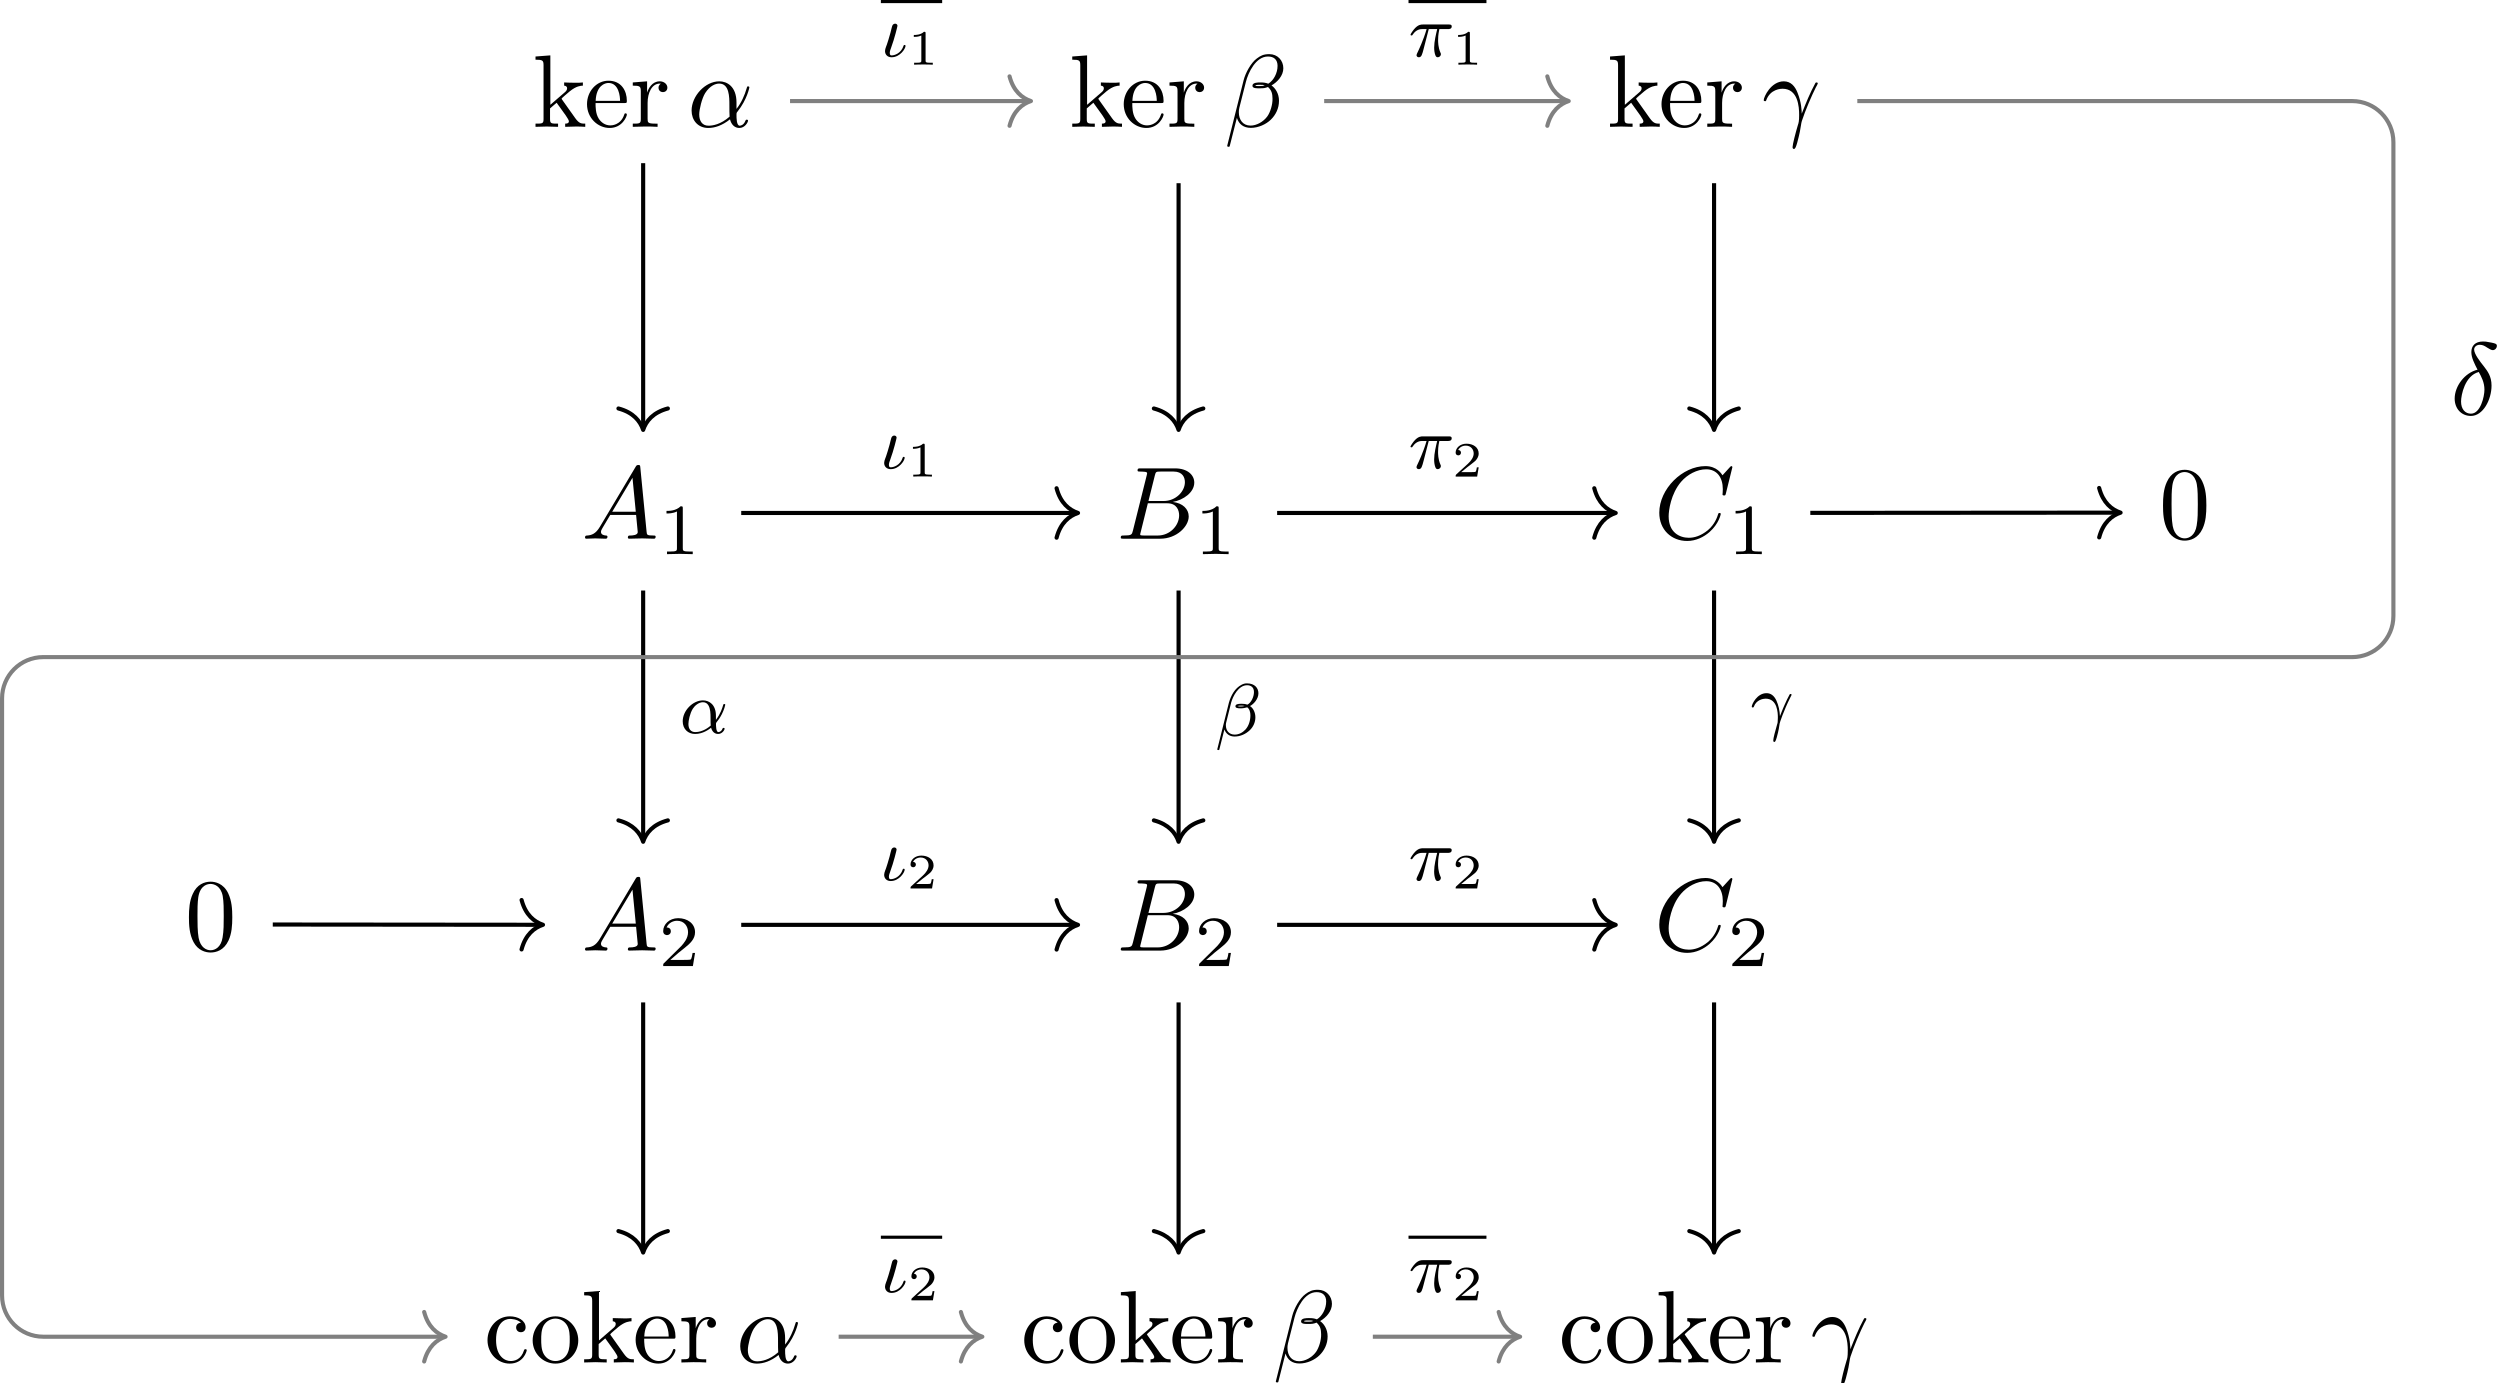
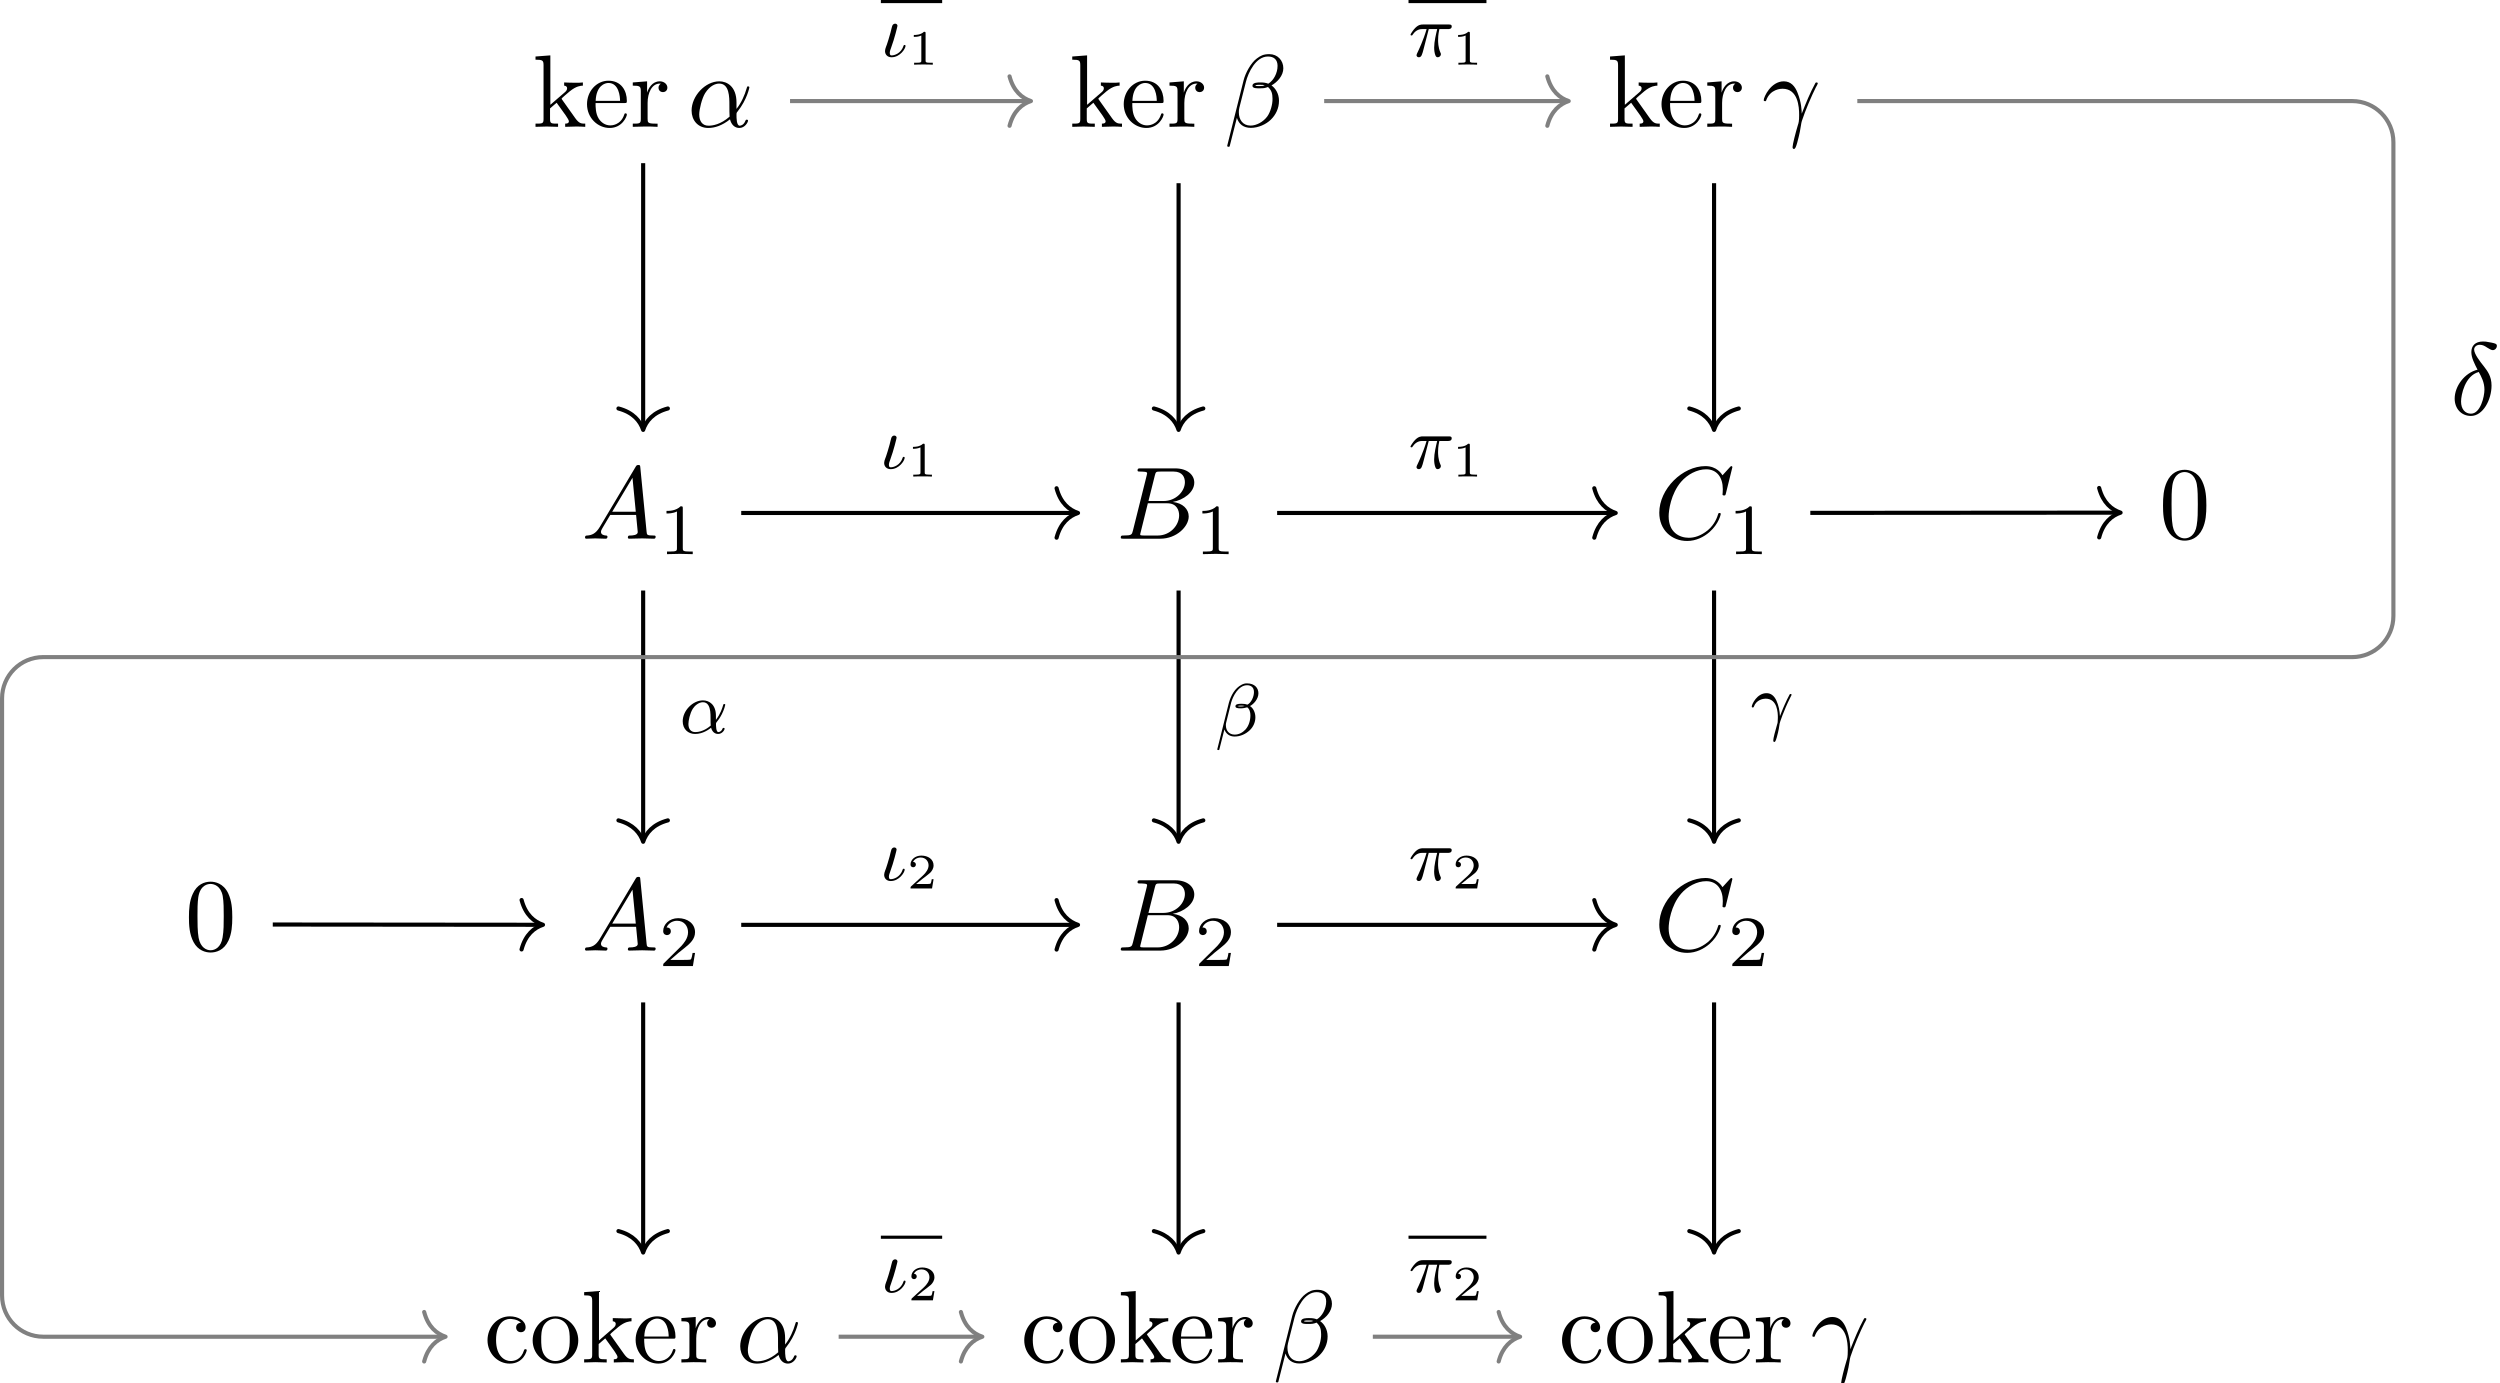
<svg xmlns="http://www.w3.org/2000/svg" xmlns:xlink="http://www.w3.org/1999/xlink" version="1.1" width="241.881pt" height="133.76pt" viewBox="-72 -68.377 241.881 133.76">
  <defs>
    <path id="g0-11" d="M4.402-2.107C4.402-3.443 3.596-3.963 2.833-3.963C1.614-3.963 .386-2.726 .386-1.435C.386-.511 1.013 .099 1.883 .099C2.851 .099 3.587-.475 3.82-.655C3.936-.206 4.232 .099 4.671 .099C5.156 .099 5.452-.377 5.452-.538C5.452-.637 5.353-.637 5.326-.637C5.227-.637 5.218-.601 5.192-.52C5.093-.26 4.86-.126 4.698-.126C4.411-.126 4.411-.924 4.411-1.103C4.411-1.219 4.411-1.237 4.492-1.336C4.645-1.524 4.887-1.838 5.12-2.295C5.389-2.824 5.532-3.371 5.532-3.425C5.532-3.434 5.532-3.524 5.416-3.524C5.308-3.524 5.308-3.497 5.263-3.353C5.174-3.04 4.967-2.358 4.402-1.605V-2.107ZM3.775-.915C3.551-.726 2.824-.126 1.91-.126C1.408-.126 1.076-.457 1.076-1.103C1.076-1.488 1.246-2.376 1.605-2.95C1.838-3.318 2.313-3.739 2.833-3.739C3.434-3.739 3.631-3.201 3.712-2.663C3.784-2.179 3.73-1.318 3.775-.915Z" />
    <path id="g0-12" d="M5.254-5.129C5.254-5.747 4.824-6.33 3.873-6.33C3.649-6.33 3.461-6.294 3.21-6.16C2.412-5.747 1.937-4.878 1.686-3.999L.278 1.641C.269 1.695 .332 1.739 .395 1.739C.466 1.739 .511 1.713 .52 1.695L1.139-.753C1.354-.197 1.784 .099 2.376 .099C3.067 .099 3.73-.206 4.214-.672C4.627-1.067 4.887-1.623 4.887-2.224C4.887-2.78 4.645-3.327 4.232-3.587C4.671-3.811 5.254-4.438 5.254-5.129ZM3.587-3.596C3.443-3.56 3.291-3.533 3.138-3.533C3.004-3.533 2.869-3.533 2.744-3.578C2.851-3.64 3.022-3.64 3.138-3.64C3.291-3.64 3.443-3.64 3.587-3.596ZM4.716-5.281C4.716-4.716 4.385-3.981 3.918-3.757C3.694-3.838 3.47-3.865 3.21-3.865C2.744-3.865 2.475-3.793 2.475-3.56C2.475-3.371 2.681-3.309 3.102-3.309C3.416-3.309 3.622-3.362 3.9-3.434C4.187-3.237 4.286-2.815 4.286-2.475C4.286-1.865 4.098-1.193 3.685-.744C3.344-.377 2.887-.134 2.385-.134C1.713-.134 1.318-.61 1.318-1.264C1.318-1.354 1.318-1.453 1.345-1.551L1.955-3.999C2.161-4.761 2.842-6.106 3.882-6.106C4.313-6.106 4.716-5.891 4.716-5.281Z" />
    <path id="g0-13" d="M3.569-1.184C3.542-1.838 3.407-2.484 3.138-3.075C2.842-3.712 2.421-3.963 1.946-3.963C.807-3.963 .161-2.627 .161-2.331C.161-2.233 .26-2.233 .287-2.233C.359-2.233 .386-2.251 .412-2.322C.699-3.156 1.533-3.3 1.829-3.3C3.273-3.3 3.318-1.578 3.318-1.004C3.318-.466 3.282-.341 3.237-.215C3.004 .574 2.762 1.497 2.762 1.739C2.762 1.802 2.762 1.937 2.887 1.937C2.95 1.937 3.031 1.937 3.183 1.39C3.416 .565 3.479 .081 3.533-.287C3.542-.386 4.017-1.838 4.824-3.443C4.976-3.73 4.976-3.748 4.976-3.766C4.976-3.829 4.932-3.865 4.86-3.865C4.842-3.865 4.779-3.865 4.743-3.811C4.537-3.443 4.322-2.977 4.133-2.555C4.089-2.466 3.847-1.91 3.569-1.184Z" />
    <path id="g0-19" d="M2.986-1.282C2.986-1.327 2.959-1.39 2.869-1.39C2.771-1.39 2.753-1.336 2.744-1.291C2.448-.368 1.65-.126 1.309-.126C1.228-.126 1.076-.126 1.076-.412C1.076-.619 1.157-.834 1.228-1.022C1.668-2.206 2.008-3.658 2.008-3.703C2.008-3.847 1.892-3.963 1.731-3.963C1.659-3.963 1.462-3.936 1.372-3.694C1.309-3.524 1.219-3.067 1.166-2.887C1.103-2.708 .977-2.233 .924-2.053C.906-1.964 .834-1.766 .807-1.686C.726-1.363 .502-.968 .502-.655C.502-.233 .798 .099 1.291 .099C2.331 .099 2.986-.959 2.986-1.282Z" />
    <path id="g0-25" d="M2.448-3.309H3.47C3.335-2.744 3.102-1.811 3.102-1.067C3.102-1.004 3.102-.672 3.183-.35C3.273-.009 3.353 .099 3.533 .099C3.721 .099 3.918-.063 3.918-.269C3.918-.332 3.909-.359 3.856-.475C3.578-1.103 3.578-1.766 3.578-1.973C3.578-2.197 3.578-2.591 3.73-3.309H4.779C4.896-3.309 5.227-3.309 5.227-3.631C5.227-3.865 5.03-3.865 4.86-3.865H1.757C1.542-3.865 1.228-3.865 .807-3.443C.565-3.201 .242-2.708 .242-2.636C.242-2.537 .341-2.537 .368-2.537C.439-2.537 .457-2.555 .511-2.645C.95-3.309 1.497-3.309 1.677-3.309H2.188C1.802-1.955 1.184-.681 1.121-.547C1.058-.421 .968-.233 .968-.161C.968-.045 1.049 .099 1.246 .099C1.569 .099 1.65-.224 1.838-.95L2.448-3.309Z" />
    <path id="g1-49" d="M2.146-3.796C2.146-3.975 2.122-3.975 1.943-3.975C1.548-3.593 .938-3.593 .723-3.593V-3.359C.879-3.359 1.273-3.359 1.632-3.527V-.508C1.632-.311 1.632-.233 1.016-.233H.759V0C1.088-.024 1.554-.024 1.889-.024S2.69-.024 3.019 0V-.233H2.762C2.146-.233 2.146-.311 2.146-.508V-3.796Z" />
    <path id="g1-50" d="M3.216-1.118H2.995C2.983-1.034 2.923-.64 2.833-.574C2.792-.538 2.307-.538 2.224-.538H1.106L1.871-1.16C2.074-1.321 2.606-1.704 2.792-1.883C2.971-2.062 3.216-2.367 3.216-2.792C3.216-3.539 2.54-3.975 1.739-3.975C.968-3.975 .43-3.467 .43-2.905C.43-2.6 .687-2.564 .753-2.564C.903-2.564 1.076-2.672 1.076-2.887C1.076-3.019 .998-3.21 .735-3.21C.873-3.515 1.237-3.742 1.65-3.742C2.277-3.742 2.612-3.276 2.612-2.792C2.612-2.367 2.331-1.931 1.913-1.548L.496-.251C.436-.191 .43-.185 .43 0H3.031L3.216-1.118Z" />
    <path id="g4-49" d="M2.336-4.435C2.336-4.624 2.322-4.631 2.127-4.631C1.681-4.191 1.046-4.184 .76-4.184V-3.933C.928-3.933 1.388-3.933 1.771-4.129V-.572C1.771-.342 1.771-.251 1.074-.251H.809V0C.934-.007 1.792-.028 2.05-.028C2.267-.028 3.145-.007 3.299 0V-.251H3.034C2.336-.251 2.336-.342 2.336-.572V-4.435Z" />
    <path id="g4-50" d="M3.522-1.269H3.285C3.264-1.116 3.194-.704 3.103-.635C3.048-.593 2.511-.593 2.413-.593H1.13C1.862-1.241 2.106-1.437 2.525-1.764C3.041-2.176 3.522-2.608 3.522-3.271C3.522-4.115 2.783-4.631 1.89-4.631C1.025-4.631 .439-4.024 .439-3.382C.439-3.027 .739-2.992 .809-2.992C.976-2.992 1.179-3.11 1.179-3.361C1.179-3.487 1.13-3.731 .767-3.731C.983-4.226 1.458-4.38 1.785-4.38C2.483-4.38 2.845-3.836 2.845-3.271C2.845-2.664 2.413-2.183 2.19-1.932L.509-.272C.439-.209 .439-.195 .439 0H3.313L3.522-1.269Z" />
    <path id="g2-11" d="M4.752-2.351C4.752-3.915 3.826-4.403 3.088-4.403C1.724-4.403 .408-2.979 .408-1.574C.408-.648 1.006 .11 2.022 .11C2.65 .11 3.367-.12 4.125-.727C4.254-.199 4.583 .11 5.031 .11C5.559 .11 5.868-.438 5.868-.598C5.868-.667 5.808-.697 5.748-.697C5.679-.697 5.649-.667 5.619-.598C5.44-.11 5.081-.11 5.061-.11C4.752-.11 4.752-.887 4.752-1.126C4.752-1.335 4.752-1.355 4.852-1.474C5.788-2.65 5.998-3.806 5.998-3.816C5.998-3.836 5.988-3.915 5.878-3.915C5.778-3.915 5.778-3.885 5.729-3.706C5.549-3.078 5.22-2.321 4.752-1.733V-2.351ZM4.085-.986C3.208-.219 2.441-.11 2.042-.11C1.445-.11 1.146-.558 1.146-1.196C1.146-1.684 1.405-2.76 1.724-3.268C2.192-3.995 2.73-4.184 3.078-4.184C4.065-4.184 4.065-2.879 4.065-2.102C4.065-1.733 4.065-1.156 4.085-.986Z" />
    <path id="g2-12" d="M5.729-5.669C5.729-6.416 5.181-7.034 4.374-7.034C3.796-7.034 3.517-6.874 3.168-6.615C2.62-6.217 2.072-5.25 1.883-4.493L.299 1.833C.289 1.873 .339 1.933 .418 1.933S.528 1.913 .538 1.883L1.235-.867C1.425-.269 1.863 .1 2.59 .1S4.065-.249 4.513-.687C4.991-1.146 5.31-1.783 5.31-2.521C5.31-3.238 4.941-3.756 4.583-4.005C5.161-4.334 5.729-4.951 5.729-5.669ZM3.935-4.015C3.806-3.965 3.696-3.945 3.457-3.945C3.318-3.945 3.118-3.935 3.019-3.985C3.039-4.085 3.397-4.065 3.507-4.065C3.716-4.065 3.806-4.065 3.935-4.015ZM5.171-5.898C5.171-5.2 4.792-4.483 4.274-4.174C4.005-4.274 3.806-4.294 3.507-4.294C3.298-4.294 2.74-4.304 2.74-3.975C2.73-3.696 3.248-3.726 3.427-3.726C3.796-3.726 3.945-3.736 4.244-3.856C4.623-3.497 4.672-3.188 4.682-2.73C4.702-2.152 4.463-1.405 4.184-1.016C3.796-.478 3.128-.12 2.56-.12C1.803-.12 1.425-.697 1.425-1.405C1.425-1.504 1.425-1.654 1.474-1.843L2.112-4.364C2.331-5.22 3.049-6.804 4.244-6.804C4.822-6.804 5.171-6.496 5.171-5.898Z" />
    <path id="g2-13" d="M.408-2.531C.797-3.676 1.883-3.686 1.993-3.686C3.497-3.686 3.606-1.943 3.606-1.156C3.606-.548 3.557-.379 3.487-.179C3.268 .548 2.969 1.704 2.969 1.963C2.969 2.072 3.019 2.142 3.098 2.142C3.228 2.142 3.308 1.923 3.417 1.544C3.646 .707 3.746 .139 3.786-.169C3.806-.299 3.826-.428 3.866-.558C4.184-1.544 4.822-3.029 5.22-3.816C5.29-3.935 5.41-4.154 5.41-4.194C5.41-4.294 5.31-4.294 5.29-4.294C5.26-4.294 5.2-4.294 5.171-4.224C4.653-3.278 4.254-2.281 3.856-1.275C3.846-1.584 3.836-2.341 3.447-3.308C3.208-3.915 2.809-4.403 2.122-4.403C.877-4.403 .179-2.889 .179-2.58C.179-2.481 .269-2.481 .369-2.481L.408-2.531Z" />
    <path id="g2-14" d="M2.63-4.354C1.385-4.055 .418-2.76 .418-1.554C.418-.598 1.056 .12 1.993 .12C3.158 .12 3.985-1.445 3.985-2.819C3.985-3.726 3.587-4.224 3.248-4.672C2.889-5.121 2.301-5.868 2.301-6.306C2.301-6.526 2.501-6.765 2.849-6.765C3.148-6.765 3.347-6.635 3.557-6.496C3.756-6.376 3.955-6.247 4.105-6.247C4.354-6.247 4.503-6.486 4.503-6.645C4.503-6.864 4.344-6.894 3.985-6.974C3.467-7.083 3.328-7.083 3.168-7.083C2.391-7.083 2.032-6.655 2.032-6.057C2.032-5.519 2.321-4.961 2.63-4.354ZM2.75-4.134C2.999-3.676 3.298-3.138 3.298-2.421C3.298-1.763 2.919-.1 1.993-.1C1.445-.1 1.036-.518 1.036-1.275C1.036-1.903 1.405-3.776 2.75-4.134Z" />
    <path id="g2-65" d="M1.783-1.146C1.385-.478 .996-.339 .558-.309C.438-.299 .349-.299 .349-.11C.349-.05 .399 0 .478 0C.747 0 1.056-.03 1.335-.03C1.664-.03 2.012 0 2.331 0C2.391 0 2.521 0 2.521-.189C2.521-.299 2.431-.309 2.361-.309C2.132-.329 1.893-.408 1.893-.658C1.893-.777 1.953-.887 2.032-1.026L2.79-2.301H5.29C5.31-2.092 5.45-.737 5.45-.638C5.45-.339 4.932-.309 4.732-.309C4.593-.309 4.493-.309 4.493-.11C4.493 0 4.613 0 4.633 0C5.041 0 5.469-.03 5.878-.03C6.127-.03 6.755 0 7.004 0C7.064 0 7.183 0 7.183-.199C7.183-.309 7.083-.309 6.954-.309C6.336-.309 6.336-.379 6.306-.667L5.699-6.894C5.679-7.093 5.679-7.133 5.509-7.133C5.35-7.133 5.31-7.064 5.25-6.964L1.783-1.146ZM2.979-2.61L4.941-5.898L5.26-2.61H2.979Z" />
    <path id="g2-66" d="M1.594-.777C1.494-.389 1.474-.309 .687-.309C.518-.309 .418-.309 .418-.11C.418 0 .508 0 .687 0H4.244C5.818 0 6.994-1.176 6.994-2.152C6.994-2.869 6.416-3.447 5.45-3.557C6.486-3.746 7.532-4.483 7.532-5.43C7.532-6.167 6.874-6.804 5.679-6.804H2.331C2.142-6.804 2.042-6.804 2.042-6.605C2.042-6.496 2.132-6.496 2.321-6.496C2.341-6.496 2.531-6.496 2.7-6.476C2.879-6.456 2.969-6.446 2.969-6.316C2.969-6.276 2.959-6.247 2.929-6.127L1.594-.777ZM3.098-3.646L3.716-6.117C3.806-6.466 3.826-6.496 4.254-6.496H5.539C6.416-6.496 6.625-5.908 6.625-5.469C6.625-4.593 5.768-3.646 4.553-3.646H3.098ZM2.65-.309C2.511-.309 2.491-.309 2.431-.319C2.331-.329 2.301-.339 2.301-.418C2.301-.448 2.301-.468 2.351-.648L3.039-3.427H4.922C5.878-3.427 6.067-2.69 6.067-2.262C6.067-1.275 5.181-.309 4.005-.309H2.65Z" />
    <path id="g2-67" d="M7.572-6.924C7.572-6.954 7.552-7.024 7.462-7.024C7.432-7.024 7.422-7.014 7.313-6.904L6.615-6.137C6.526-6.276 6.067-7.024 4.961-7.024C2.74-7.024 .498-4.822 .498-2.511C.498-.867 1.674 .219 3.198 .219C4.065 .219 4.822-.179 5.35-.638C6.276-1.455 6.446-2.361 6.446-2.391C6.446-2.491 6.346-2.491 6.326-2.491C6.267-2.491 6.217-2.471 6.197-2.391C6.107-2.102 5.878-1.395 5.191-.817C4.503-.259 3.875-.09 3.357-.09C2.461-.09 1.405-.608 1.405-2.162C1.405-2.73 1.614-4.344 2.61-5.509C3.218-6.217 4.154-6.715 5.041-6.715C6.057-6.715 6.645-5.948 6.645-4.792C6.645-4.394 6.615-4.384 6.615-4.284S6.725-4.184 6.765-4.184C6.894-4.184 6.894-4.204 6.944-4.384L7.572-6.924Z" />
    <path id="g3-48" d="M4.583-3.188C4.583-3.985 4.533-4.782 4.184-5.519C3.726-6.476 2.909-6.635 2.491-6.635C1.893-6.635 1.166-6.376 .757-5.45C.438-4.762 .389-3.985 .389-3.188C.389-2.441 .428-1.544 .837-.787C1.265 .02 1.993 .219 2.481 .219C3.019 .219 3.776 .01 4.214-.936C4.533-1.624 4.583-2.401 4.583-3.188ZM2.481 0C2.092 0 1.504-.249 1.325-1.205C1.215-1.803 1.215-2.72 1.215-3.308C1.215-3.945 1.215-4.603 1.295-5.141C1.484-6.326 2.232-6.416 2.481-6.416C2.809-6.416 3.467-6.237 3.656-5.25C3.756-4.692 3.756-3.935 3.756-3.308C3.756-2.56 3.756-1.883 3.646-1.245C3.497-.299 2.929 0 2.481 0Z" />
    <path id="g3-99" d="M1.166-2.172C1.166-3.796 1.983-4.214 2.511-4.214C2.6-4.214 3.228-4.204 3.577-3.846C3.168-3.816 3.108-3.517 3.108-3.387C3.108-3.128 3.288-2.929 3.567-2.929C3.826-2.929 4.025-3.098 4.025-3.397C4.025-4.075 3.268-4.463 2.501-4.463C1.255-4.463 .339-3.387 .339-2.152C.339-.877 1.325 .11 2.481 .11C3.816 .11 4.134-1.086 4.134-1.186S4.035-1.285 4.005-1.285C3.915-1.285 3.895-1.245 3.875-1.186C3.587-.259 2.939-.139 2.57-.139C2.042-.139 1.166-.568 1.166-2.172Z" />
    <path id="g3-101" d="M1.116-2.511C1.176-3.995 2.012-4.244 2.351-4.244C3.377-4.244 3.477-2.899 3.477-2.511H1.116ZM1.106-2.301H3.885C4.105-2.301 4.134-2.301 4.134-2.511C4.134-3.497 3.597-4.463 2.351-4.463C1.196-4.463 .279-3.437 .279-2.192C.279-.857 1.325 .11 2.471 .11C3.686 .11 4.134-.996 4.134-1.186C4.134-1.285 4.055-1.305 4.005-1.305C3.915-1.305 3.895-1.245 3.875-1.166C3.527-.139 2.63-.139 2.531-.139C2.032-.139 1.634-.438 1.405-.807C1.106-1.285 1.106-1.943 1.106-2.301Z" />
    <path id="g3-107" d="M1.056-.757C1.056-.309 .946-.309 .279-.309V0C.608-.01 1.076-.03 1.365-.03C1.664-.03 2.062-.02 2.461 0V-.309C1.793-.309 1.684-.309 1.684-.757V-1.783L2.321-2.331C3.088-1.275 3.507-.717 3.507-.538C3.507-.349 3.337-.309 3.148-.309V0C3.427-.01 4.015-.03 4.224-.03C4.513-.03 4.802-.02 5.091 0V-.309C4.722-.309 4.503-.309 4.125-.837L2.859-2.62C2.849-2.64 2.8-2.7 2.8-2.73C2.8-2.77 3.507-3.367 3.606-3.447C4.234-3.955 4.653-3.975 4.862-3.985V-4.294C4.573-4.264 4.443-4.264 4.164-4.264C3.806-4.264 3.188-4.284 3.049-4.294V-3.985C3.238-3.975 3.337-3.866 3.337-3.736C3.337-3.537 3.198-3.417 3.118-3.347L1.714-2.132V-6.914L.279-6.804V-6.496C.976-6.496 1.056-6.426 1.056-5.938V-.757Z" />
    <path id="g3-111" d="M4.692-2.132C4.692-3.407 3.696-4.463 2.491-4.463C1.245-4.463 .279-3.377 .279-2.132C.279-.847 1.315 .11 2.481 .11C3.686 .11 4.692-.867 4.692-2.132ZM2.491-.139C2.062-.139 1.624-.349 1.355-.807C1.106-1.245 1.106-1.853 1.106-2.212C1.106-2.6 1.106-3.138 1.345-3.577C1.614-4.035 2.082-4.244 2.481-4.244C2.919-4.244 3.347-4.025 3.606-3.597S3.866-2.59 3.866-2.212C3.866-1.853 3.866-1.315 3.646-.877C3.427-.428 2.989-.139 2.491-.139Z" />
    <path id="g3-114" d="M1.664-3.308V-4.403L.279-4.294V-3.985C.976-3.985 1.056-3.915 1.056-3.427V-.757C1.056-.309 .946-.309 .279-.309V0C.667-.01 1.136-.03 1.415-.03C1.813-.03 2.281-.03 2.68 0V-.309H2.471C1.733-.309 1.714-.418 1.714-.777V-2.311C1.714-3.298 2.132-4.184 2.889-4.184C2.959-4.184 2.979-4.184 2.999-4.174C2.969-4.164 2.77-4.045 2.77-3.786C2.77-3.507 2.979-3.357 3.198-3.357C3.377-3.357 3.626-3.477 3.626-3.796S3.318-4.403 2.889-4.403C2.162-4.403 1.803-3.736 1.664-3.308Z" />
  </defs>
  <g id="page1">
    <g transform="matrix(1 0 0 1 -114.0777 62.2673)">
      <use x="93.611" y="-118.373" xlink:href="#g3-107" />
      <use x="98.593" y="-118.373" xlink:href="#g3-101" />
      <use x="103.021" y="-118.373" xlink:href="#g3-114" />
      <use x="108.583" y="-118.373" xlink:href="#g2-11" />
    </g>
    <g transform="matrix(1 0 0 1 -113.9531 62.2673)">
      <use x="145.417" y="-118.373" xlink:href="#g3-107" />
      <use x="150.398" y="-118.373" xlink:href="#g3-101" />
      <use x="154.826" y="-118.373" xlink:href="#g3-114" />
      <use x="160.389" y="-118.373" xlink:href="#g2-12" />
    </g>
    <g transform="matrix(1 0 0 1 -113.7284 62.2673)">
      <use x="197.223" y="-118.373" xlink:href="#g3-107" />
      <use x="202.204" y="-118.373" xlink:href="#g3-101" />
      <use x="206.632" y="-118.373" xlink:href="#g3-114" />
      <use x="212.194" y="-118.373" xlink:href="#g2-13" />
    </g>
    <g transform="matrix(1 0 0 1 -109.3575 62.2673)">
      <use x="93.611" y="-78.523" xlink:href="#g2-65" />
      <use x="101.083" y="-77.029" xlink:href="#g4-49" />
    </g>
    <g transform="matrix(1 0 0 1 -109.3999 62.2673)">
      <use x="145.417" y="-78.523" xlink:href="#g2-66" />
      <use x="152.974" y="-77.029" xlink:href="#g4-49" />
    </g>
    <g transform="matrix(1 0 0 1 -109.1817 62.2673)">
      <use x="197.223" y="-78.523" xlink:href="#g2-67" />
      <use x="204.343" y="-77.029" xlink:href="#g4-49" />
    </g>
    <g transform="matrix(1 0 0 1 -125.803 62.2345)">
      <use x="262.691" y="-78.523" xlink:href="#g3-48" />
    </g>
    <g transform="matrix(1 0 0 1 -95.9147 62.2345)">
      <use x="41.806" y="-38.672" xlink:href="#g3-48" />
    </g>
    <g transform="matrix(1 0 0 1 -109.3575 62.2673)">
      <use x="93.611" y="-38.672" xlink:href="#g2-65" />
      <use x="101.083" y="-37.178" xlink:href="#g4-50" />
    </g>
    <g transform="matrix(1 0 0 1 -109.3999 62.2673)">
      <use x="145.417" y="-38.672" xlink:href="#g2-66" />
      <use x="152.974" y="-37.178" xlink:href="#g4-50" />
    </g>
    <g transform="matrix(1 0 0 1 -109.1817 62.2673)">
      <use x="197.223" y="-38.672" xlink:href="#g2-67" />
      <use x="204.343" y="-37.178" xlink:href="#g4-50" />
    </g>
    <g transform="matrix(1 0 0 1 -118.7823 62.2673)">
      <use x="93.611" y="1.178" xlink:href="#g3-99" />
      <use x="98.039" y="1.178" xlink:href="#g3-111" />
      <use x="103.021" y="1.178" xlink:href="#g3-107" />
      <use x="108.002" y="1.178" xlink:href="#g3-101" />
      <use x="112.43" y="1.178" xlink:href="#g3-114" />
      <use x="117.992" y="1.178" xlink:href="#g2-11" />
    </g>
    <g transform="matrix(1 0 0 1 -118.6578 62.2673)">
      <use x="145.417" y="1.178" xlink:href="#g3-99" />
      <use x="149.845" y="1.178" xlink:href="#g3-111" />
      <use x="154.826" y="1.178" xlink:href="#g3-107" />
      <use x="159.808" y="1.178" xlink:href="#g3-101" />
      <use x="164.236" y="1.178" xlink:href="#g3-114" />
      <use x="169.798" y="1.178" xlink:href="#g2-12" />
    </g>
    <g transform="matrix(1 0 0 1 -118.433 62.2673)">
      <use x="197.223" y="1.178" xlink:href="#g3-99" />
      <use x="201.651" y="1.178" xlink:href="#g3-111" />
      <use x="206.632" y="1.178" xlink:href="#g3-107" />
      <use x="211.613" y="1.178" xlink:href="#g3-101" />
      <use x="216.041" y="1.178" xlink:href="#g3-114" />
      <use x="221.604" y="1.178" xlink:href="#g2-13" />
    </g>
    <path d="M-9.773-52.59V-26.984" stroke="#000" fill="none" stroke-width=".399" stroke-miterlimit="10" />
    <path d="M-7.383-28.855C-8.816-28.477-9.496-27.633-9.773-26.785C-10.055-27.633-10.73-28.477-12.164-28.855" stroke="#000" fill="none" stroke-width=".399" stroke-miterlimit="10" stroke-linecap="round" stroke-linejoin="round" />
    <path d="M42.031-50.652V-26.984" stroke="#000" fill="none" stroke-width=".399" stroke-miterlimit="10" />
    <path d="M44.422-28.855C42.988-28.477 42.312-27.633 42.031-26.785C41.754-27.633 41.074-28.477 39.641-28.855" stroke="#000" fill="none" stroke-width=".399" stroke-miterlimit="10" stroke-linecap="round" stroke-linejoin="round" />
    <path d="M93.84-50.652V-26.984" stroke="#000" fill="none" stroke-width=".399" stroke-miterlimit="10" />
    <path d="M96.23-28.855C94.793-28.477 94.117-27.633 93.84-26.785C93.559-27.633 92.883-28.477 91.445-28.855" stroke="#000" fill="none" stroke-width=".399" stroke-miterlimit="10" stroke-linecap="round" stroke-linejoin="round" />
    <path d="M-.285-18.746H32.102" stroke="#000" fill="none" stroke-width=".399" stroke-miterlimit="10" />
    <path d="M30.227-21.137C30.605-19.703 31.449-19.027 32.301-18.746C31.449-18.469 30.605-17.789 30.227-16.355" stroke="#000" fill="none" stroke-width=".399" stroke-miterlimit="10" stroke-linecap="round" stroke-linejoin="round" />
    <g transform="matrix(.8 0 0 .8 -20.30246 -24.00676)">
      <use x="41.806" y="1.178" xlink:href="#g0-19" />
      <use x="45.068" y="2.174" xlink:href="#g1-49" />
    </g>
    <path d="M51.566-18.746H84.125" stroke="#000" fill="none" stroke-width=".399" stroke-miterlimit="10" />
    <path d="M82.25-21.137C82.629-19.703 83.473-19.027 84.324-18.746C83.473-18.469 82.629-17.789 82.25-16.355" stroke="#000" fill="none" stroke-width=".399" stroke-miterlimit="10" stroke-linecap="round" stroke-linejoin="round" />
    <g transform="matrix(.8 0 0 .8 30.82924 -24.00676)">
      <use x="41.806" y="1.178" xlink:href="#g0-25" />
-       <use x="47.08" y="2.174" xlink:href="#g1-50" />
+       <use x="47.08" y="2.174" xlink:href="#g1-49" />
    </g>
    <path d="M103.152-18.754L132.973-18.777" stroke="#000" fill="none" stroke-width=".399" stroke-miterlimit="10" />
    <path d="M131.097-21.164C131.476-19.731 132.32-19.055 133.171-18.777C132.32-18.496 131.476-17.816 131.101-16.383" stroke="#000" fill="none" stroke-width=".399" stroke-miterlimit="10" stroke-linecap="round" stroke-linejoin="round" />
    <path d="M-9.773-11.242V12.867" stroke="#000" fill="none" stroke-width=".399" stroke-miterlimit="10" />
    <path d="M-7.383 10.996C-8.816 11.375-9.496 12.219-9.773 13.066C-10.055 12.219-10.73 11.375-12.164 10.996" stroke="#000" fill="none" stroke-width=".399" stroke-miterlimit="10" stroke-linecap="round" stroke-linejoin="round" />
    <g transform="matrix(.8 0 0 .8 -39.69939 1.6138)">
      <use x="41.806" y="1.178" xlink:href="#g0-11" />
    </g>
    <path d="M42.031-11.242V12.867" stroke="#000" fill="none" stroke-width=".399" stroke-miterlimit="10" />
    <path d="M44.422 10.996C42.988 11.375 42.312 12.219 42.031 13.066C41.754 12.219 41.074 11.375 39.641 10.996" stroke="#000" fill="none" stroke-width=".399" stroke-miterlimit="10" stroke-linecap="round" stroke-linejoin="round" />
    <g transform="matrix(.8 0 0 .8 12.10694 1.86288)">
      <use x="41.806" y="1.178" xlink:href="#g0-12" />
    </g>
    <path d="M93.84-11.242V12.867" stroke="#000" fill="none" stroke-width=".399" stroke-miterlimit="10" />
    <path d="M96.23 10.996C94.793 11.375 94.117 12.219 93.84 13.066C93.559 12.219 92.883 11.375 91.445 10.996" stroke="#000" fill="none" stroke-width=".399" stroke-miterlimit="10" stroke-linecap="round" stroke-linejoin="round" />
    <g transform="matrix(.8 0 0 .8 63.91334 .91641)">
      <use x="41.806" y="1.178" xlink:href="#g0-13" />
    </g>
    <path d="M-45.609 21.074L-19.664 21.098" stroke="#000" fill="none" stroke-width=".399" stroke-miterlimit="10" />
    <path d="M-21.535 18.703C-21.156 20.137-20.313 20.816-19.465 21.098C-20.316 21.375-21.16 22.051-21.539 23.484" stroke="#000" fill="none" stroke-width=".399" stroke-miterlimit="10" stroke-linecap="round" stroke-linejoin="round" />
    <path d="M-.285 21.105H32.102" stroke="#000" fill="none" stroke-width=".399" stroke-miterlimit="10" />
    <path d="M30.227 18.711C30.605 20.148 31.449 20.824 32.301 21.105C31.449 21.383 30.605 22.059 30.227 23.496" stroke="#000" fill="none" stroke-width=".399" stroke-miterlimit="10" stroke-linecap="round" stroke-linejoin="round" />
    <g transform="matrix(.8 0 0 .8 -20.30246 15.84434)">
      <use x="41.806" y="1.178" xlink:href="#g0-19" />
      <use x="45.068" y="2.174" xlink:href="#g1-50" />
    </g>
    <path d="M51.566 21.105H84.125" stroke="#000" fill="none" stroke-width=".399" stroke-miterlimit="10" />
    <path d="M82.25 18.711C82.629 20.148 83.473 20.824 84.324 21.105C83.473 21.383 82.629 22.059 82.25 23.496" stroke="#000" fill="none" stroke-width=".399" stroke-miterlimit="10" stroke-linecap="round" stroke-linejoin="round" />
    <g transform="matrix(.8 0 0 .8 30.82924 15.84434)">
      <use x="41.806" y="1.178" xlink:href="#g0-25" />
      <use x="47.08" y="2.174" xlink:href="#g1-50" />
    </g>
    <path d="M-9.773 28.609V52.609" stroke="#000" fill="none" stroke-width=".399" stroke-miterlimit="10" />
    <path d="M-7.383 50.734C-8.816 51.113-9.496 51.957-9.773 52.809C-10.055 51.957-10.73 51.113-12.164 50.734" stroke="#000" fill="none" stroke-width=".399" stroke-miterlimit="10" stroke-linecap="round" stroke-linejoin="round" />
    <path d="M42.031 28.609V52.609" stroke="#000" fill="none" stroke-width=".399" stroke-miterlimit="10" />
    <path d="M44.422 50.734C42.988 51.113 42.312 51.957 42.031 52.809C41.754 51.957 41.074 51.113 39.641 50.734" stroke="#000" fill="none" stroke-width=".399" stroke-miterlimit="10" stroke-linecap="round" stroke-linejoin="round" />
    <path d="M93.84 28.609V52.609" stroke="#000" fill="none" stroke-width=".399" stroke-miterlimit="10" />
    <path d="M96.23 50.734C94.793 51.113 94.117 51.957 93.84 52.809C93.559 51.957 92.883 51.113 91.445 50.734" stroke="#000" fill="none" stroke-width=".399" stroke-miterlimit="10" stroke-linecap="round" stroke-linejoin="round" />
    <path d="M4.438-58.598H27.547" stroke="#808080" fill="none" stroke-width=".399" stroke-miterlimit="10" />
    <path d="M25.676-60.988C26.051-59.555 26.895-58.879 27.746-58.598C26.895-58.32 26.051-57.641 25.676-56.207" stroke="#808080" fill="none" stroke-width=".399" stroke-miterlimit="10" stroke-linecap="round" stroke-linejoin="round" />
    <rect x="41.806" y="-5.65" height=".379" width="7.413" transform="matrix(.8 0 0 .8 -20.21906 -63.85776)" />
    <g transform="matrix(.8 0 0 .8 -20.21906 -63.85776)">
      <use x="41.806" y="1.178" xlink:href="#g0-19" />
      <use x="45.068" y="2.174" xlink:href="#g1-49" />
    </g>
    <path d="M56.117-58.598H79.578" stroke="#808080" fill="none" stroke-width=".399" stroke-miterlimit="10" />
    <path d="M77.707-60.988C78.082-59.555 78.926-58.879 79.777-58.598C78.926-58.32 78.082-57.641 77.707-56.207" stroke="#808080" fill="none" stroke-width=".399" stroke-miterlimit="10" stroke-linecap="round" stroke-linejoin="round" />
    <rect x="41.806" y="-5.65" height=".379" width="9.425" transform="matrix(.8 0 0 .8 30.83254 -63.85776)" />
    <g transform="matrix(.8 0 0 .8 30.83254 -63.85776)">
      <use x="41.806" y="1.178" xlink:href="#g0-25" />
      <use x="47.08" y="2.174" xlink:href="#g1-49" />
    </g>
    <path d="M9.141 60.953H22.844" stroke="#808080" fill="none" stroke-width=".399" stroke-miterlimit="10" />
    <path d="M20.969 58.562C21.348 60 22.191 60.676 23.043 60.953C22.191 61.234 21.348 61.91 20.969 63.348" stroke="#808080" fill="none" stroke-width=".399" stroke-miterlimit="10" stroke-linecap="round" stroke-linejoin="round" />
    <rect x="41.806" y="-5.65" height=".379" width="7.413" transform="matrix(.8 0 0 .8 -20.21906 55.69544)" />
    <g transform="matrix(.8 0 0 .8 -20.21906 55.69544)">
      <use x="41.806" y="1.178" xlink:href="#g0-19" />
      <use x="45.068" y="2.174" xlink:href="#g1-50" />
    </g>
    <path d="M60.824 60.953H74.875" stroke="#808080" fill="none" stroke-width=".399" stroke-miterlimit="10" />
    <path d="M73 58.562C73.379 60 74.223 60.676 75.074 60.953C74.223 61.234 73.379 61.91 73 63.348" stroke="#808080" fill="none" stroke-width=".399" stroke-miterlimit="10" stroke-linecap="round" stroke-linejoin="round" />
    <rect x="41.806" y="-5.65" height=".379" width="9.425" transform="matrix(.8 0 0 .8 30.83254 55.69544)" />
    <g transform="matrix(.8 0 0 .8 30.83254 55.69544)">
      <use x="41.806" y="1.178" xlink:href="#g0-25" />
      <use x="47.08" y="2.174" xlink:href="#g1-50" />
    </g>
    <path d="M107.699-58.598H155.578C157.782-58.598 159.567-56.812 159.567-54.613V-22.766C159.567-20.562 159.567-16.996 159.567-14.797V-8.785C159.567-6.582 157.782-4.801 155.578-4.801H46.016C43.816-4.801 40.246-4.801 38.047-4.801H-67.816C-70.019-4.801-71.8-3.016-71.8-.812V17.086C-71.8 19.285-71.8 22.855-71.8 25.055V56.969C-71.8 59.172-70.019 60.953-67.816 60.953H-29.09" stroke="#808080" fill="none" stroke-width=".399" stroke-miterlimit="10" />
    <path d="M-30.961 58.562C-30.582 60-29.738 60.676-28.891 60.953C-29.738 61.234-30.582 61.91-30.961 63.348" stroke="#808080" fill="none" stroke-width=".399" stroke-miterlimit="10" stroke-linecap="round" stroke-linejoin="round" />
    <g transform="matrix(1 0 0 1 123.2713 -29.4312)">
      <use x="41.806" y="1.178" xlink:href="#g2-14" />
    </g>
  </g>
</svg>
